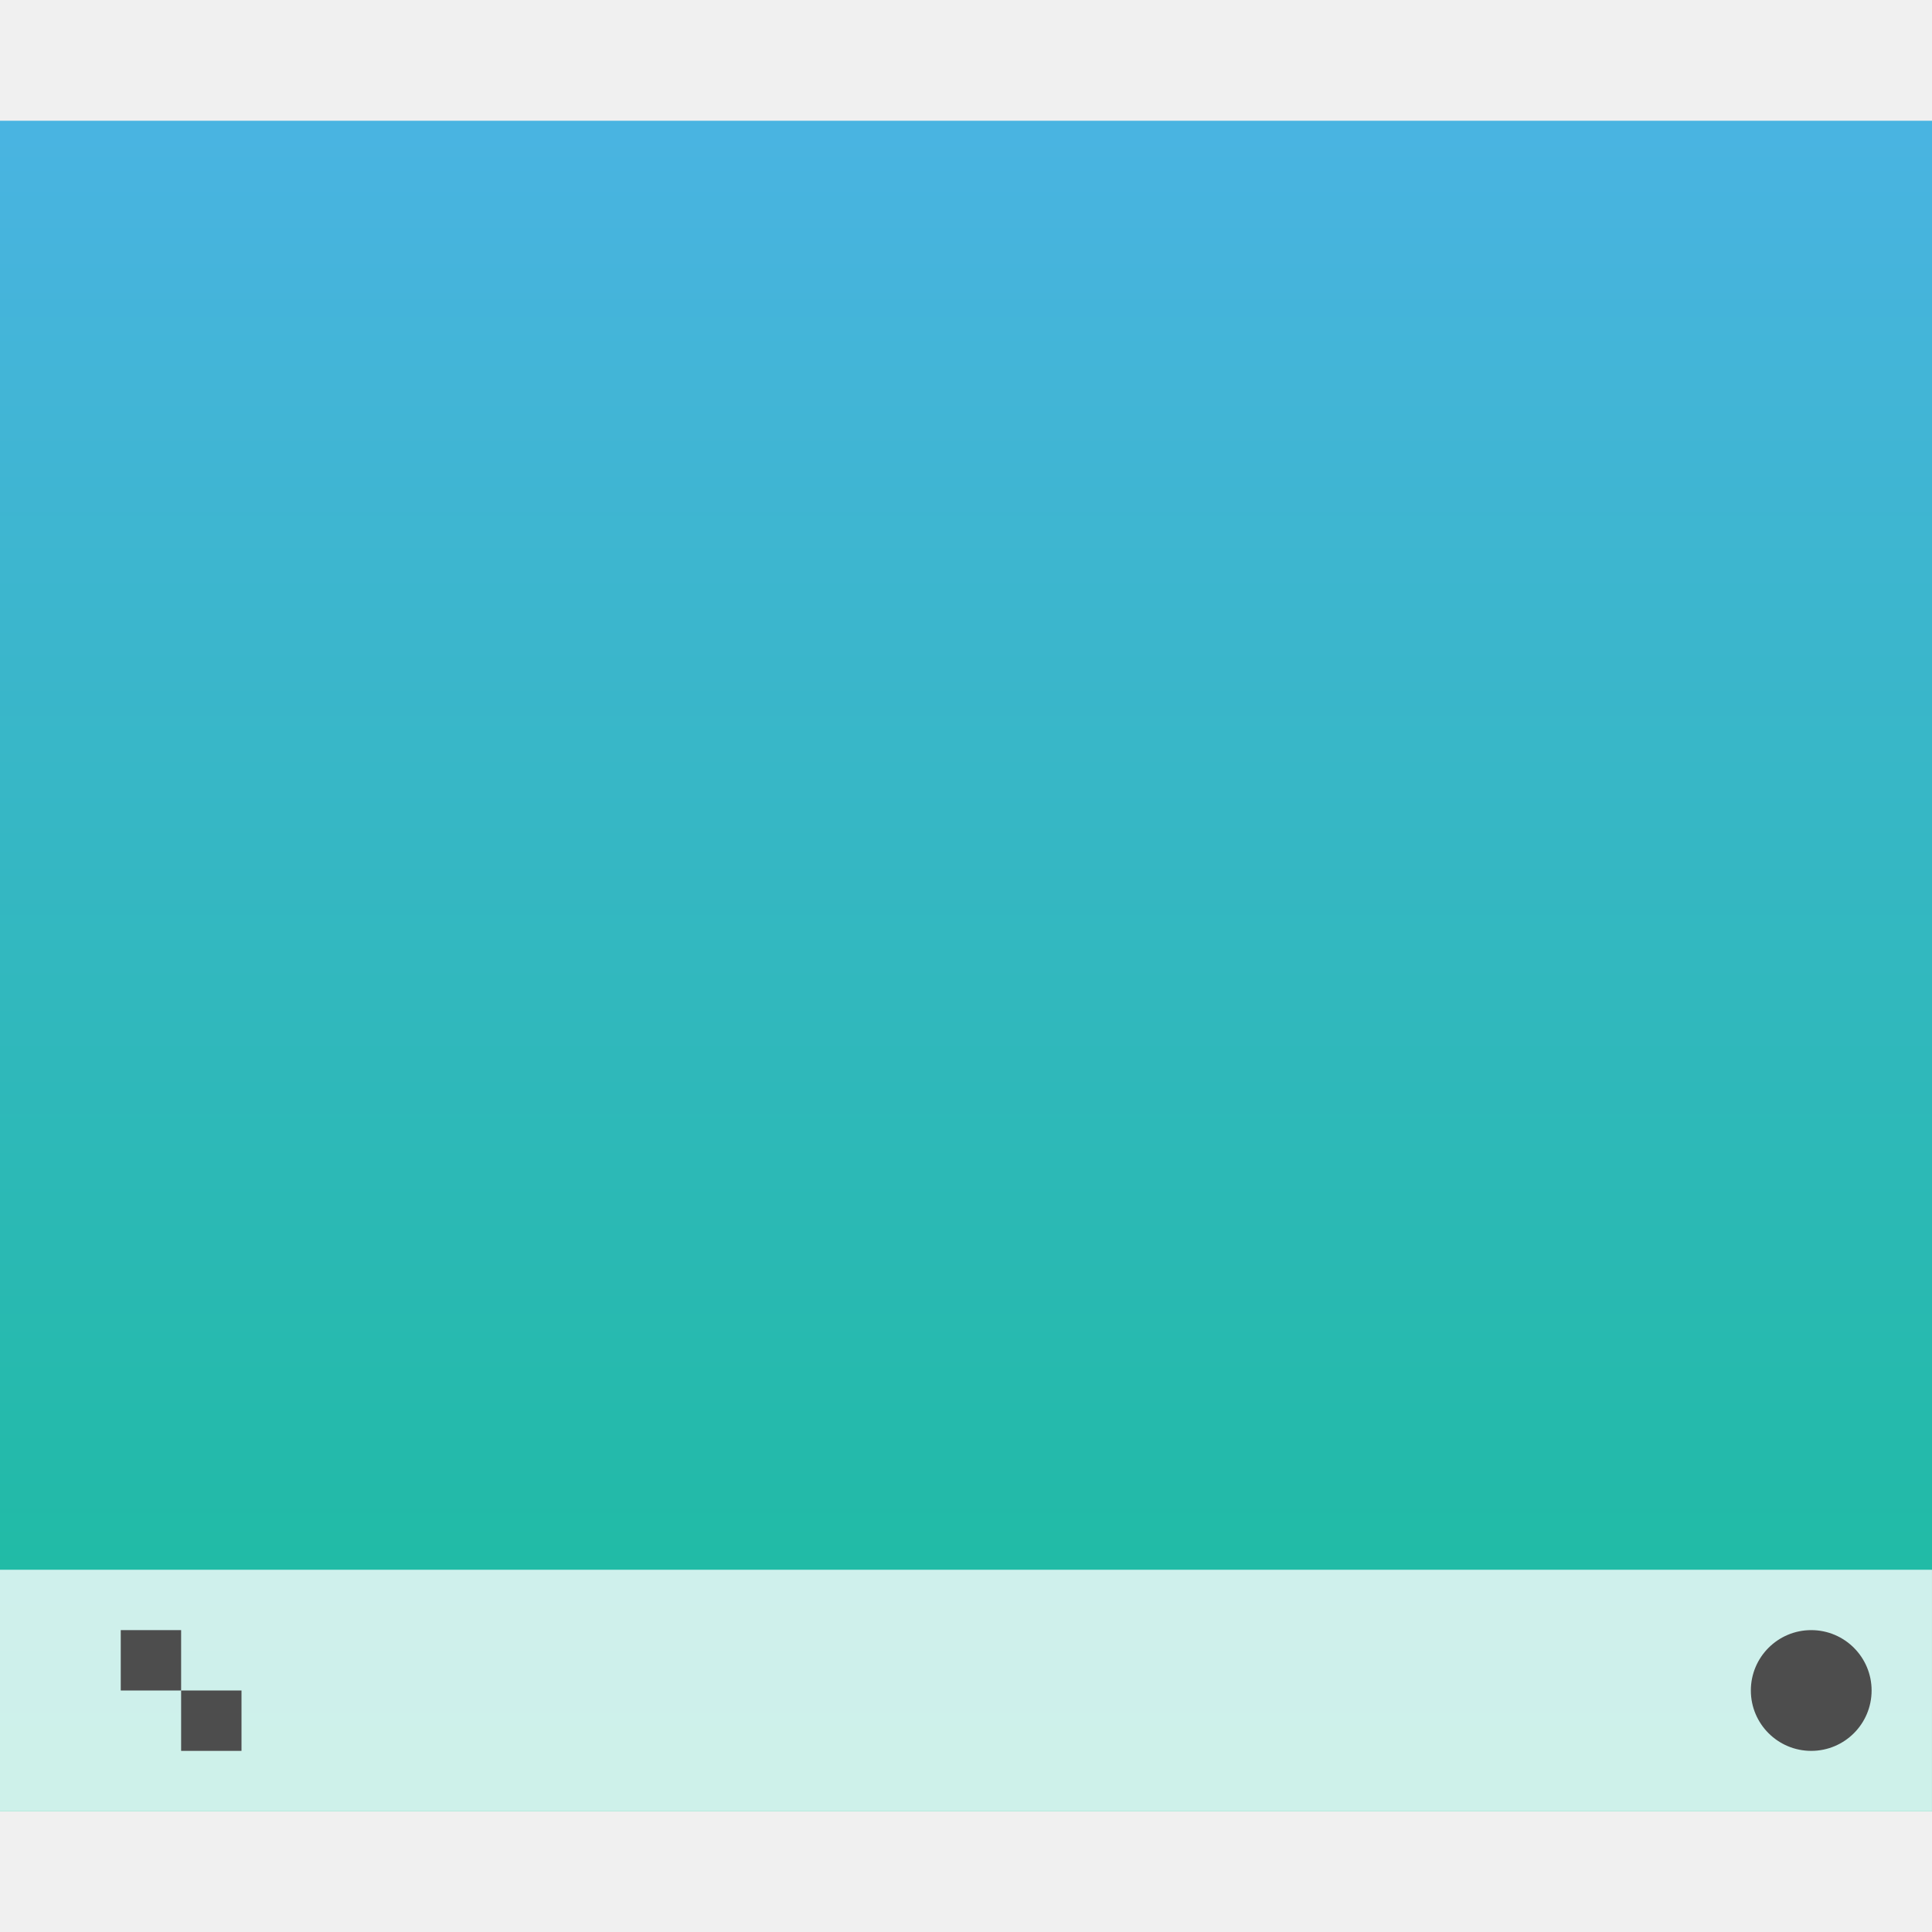
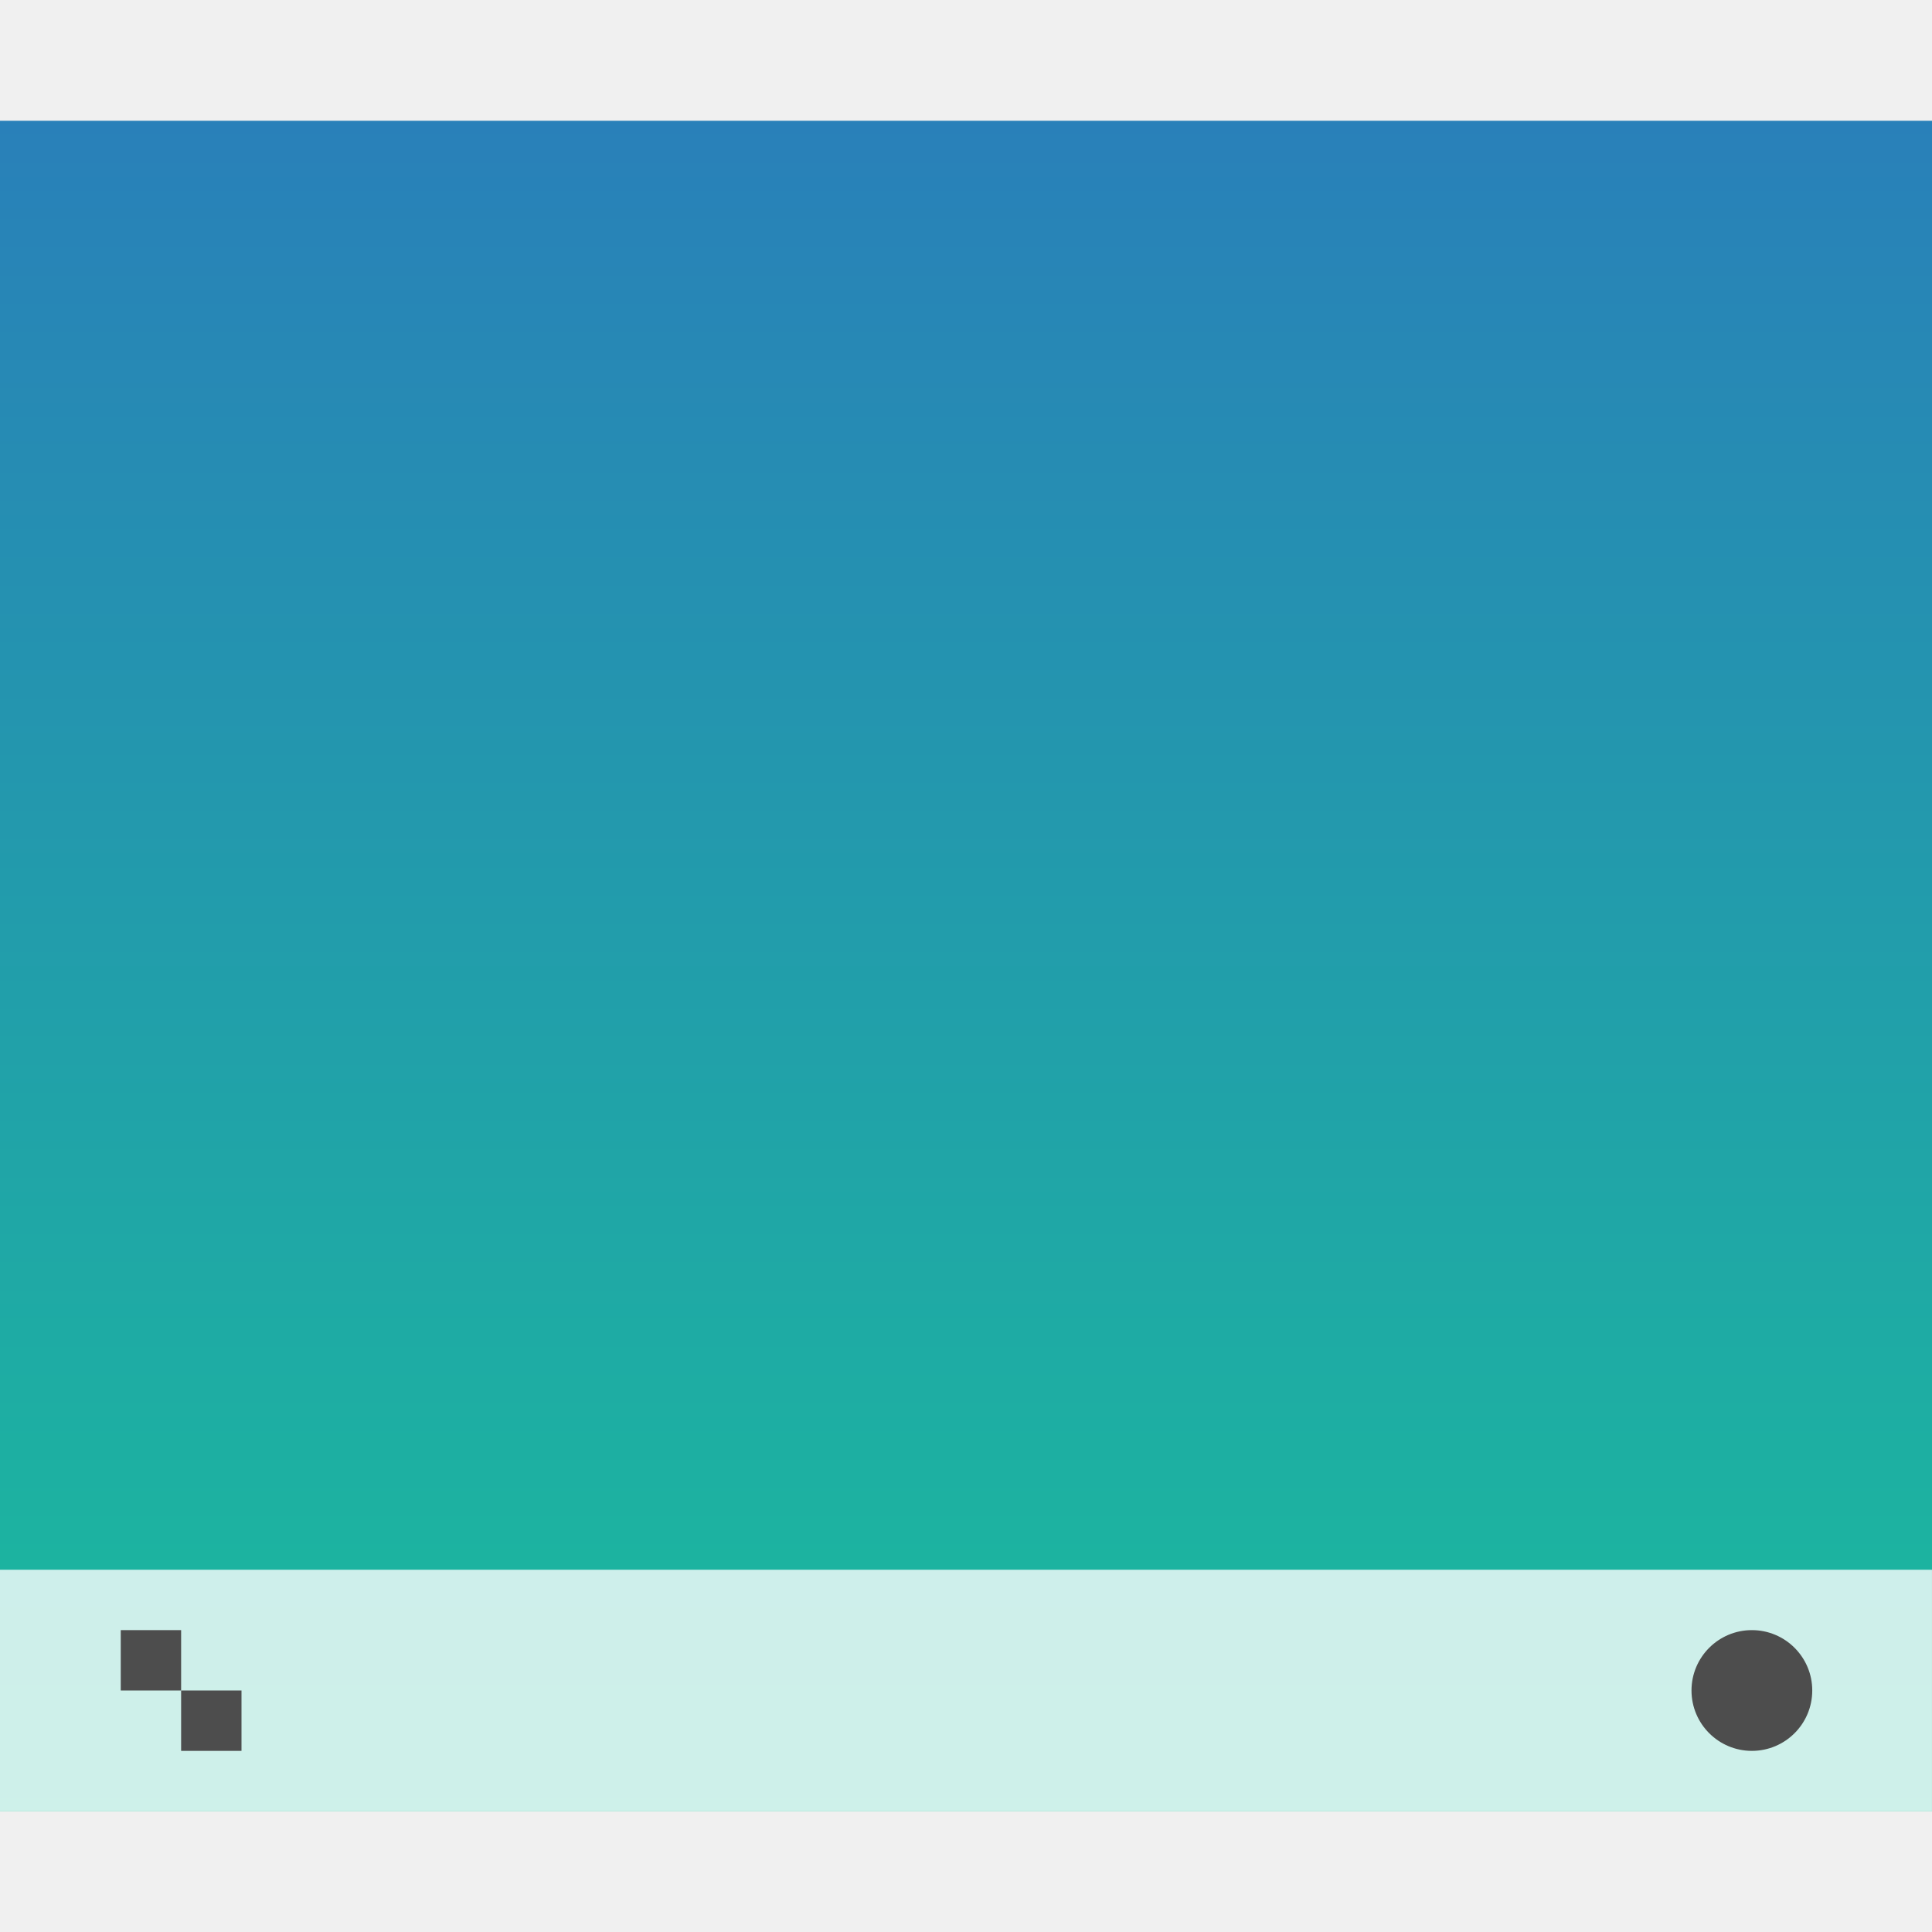
<svg xmlns="http://www.w3.org/2000/svg" xmlns:xlink="http://www.w3.org/1999/xlink" width="32" version="1.1" height="32" viewBox="0 0 32 32" id="svg2">
  <defs id="defs5455">
-     <linearGradient xlink:href="#linearGradient4697" id="linearGradient4703" y1="497.954" x1="422.071" y2="536.525" x2="422.071" gradientUnits="userSpaceOnUse" gradientTransform="matrix(0.9166663 0 0 0.9166663 -340.5237 -455.8146)" />
+     <linearGradient xlink:href="#linearGradient4697" id="linearGradient4703" y1="503.798" x1="422.071" y2="536.525" x2="422.071" gradientUnits="userSpaceOnUse" gradientTransform="matrix(0.9166663 0 0 0.9166663 -340.5237 -455.8146)" />
    <linearGradient id="linearGradient4697">
-       <stop style="stop-color:#52b2ee;stop-opacity:1" id="stop4699" />
+       <stop style="stop-color:#2980b9;stop-opacity:1" id="stop4699" />
      <stop offset="1" style="stop-color:#1abc9c;stop-opacity:1" id="stop4701" />
    </linearGradient>
  </defs>
  <g id="layer1" transform="matrix(1 0 0 1 -384.5714 -515.798)">
    <g id="g4578" transform="matrix(0.6666664 0 0 0.8555544 128.1906 86.77142)">
      <path style="fill:url(#linearGradient4703)" id="path4589" d="M 12,6 12,36 56,36 56,6 12,6 Z" transform="matrix(1.09091 0 0 1.09091 371.4805 497.2525)" />
    </g>
    <g id="g4783" transform="matrix(1 0 0 1 0 -0.00005)">
      <rect width="32" x="384.571" y="541.798" height="4" style="fill:#ffffff;fill-opacity:0.784" id="rect4267-7" />
-       <circle cx="414.571" cy="543.798" style="fill:#4d4d4d" r="1" id="path4166" />
+       <circle cx="413.588" cy="543.798" style="fill:#4d4d4d" r="1" id="path4166" />
      <path style="fill:#4d4d4d" id="rect4183" d="m 2,27 v 1 h 1 v -1 z m 1,1 v 1 h 1 v -1 z" transform="matrix(1 0 0 1 384.5714 515.798)" />
    </g>
  </g>
</svg>
